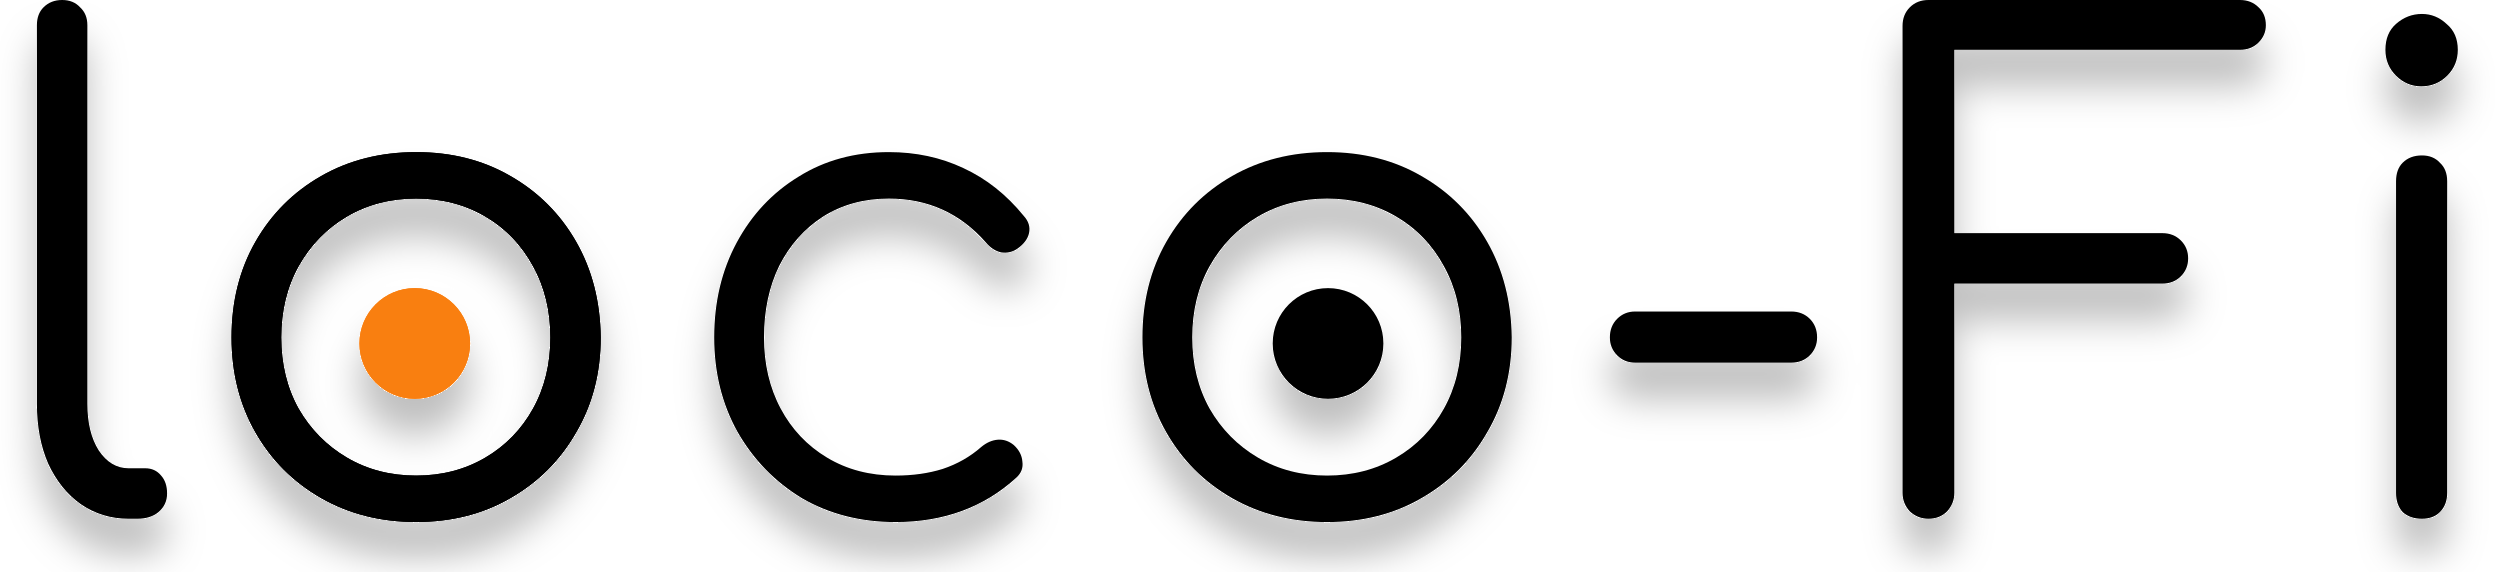
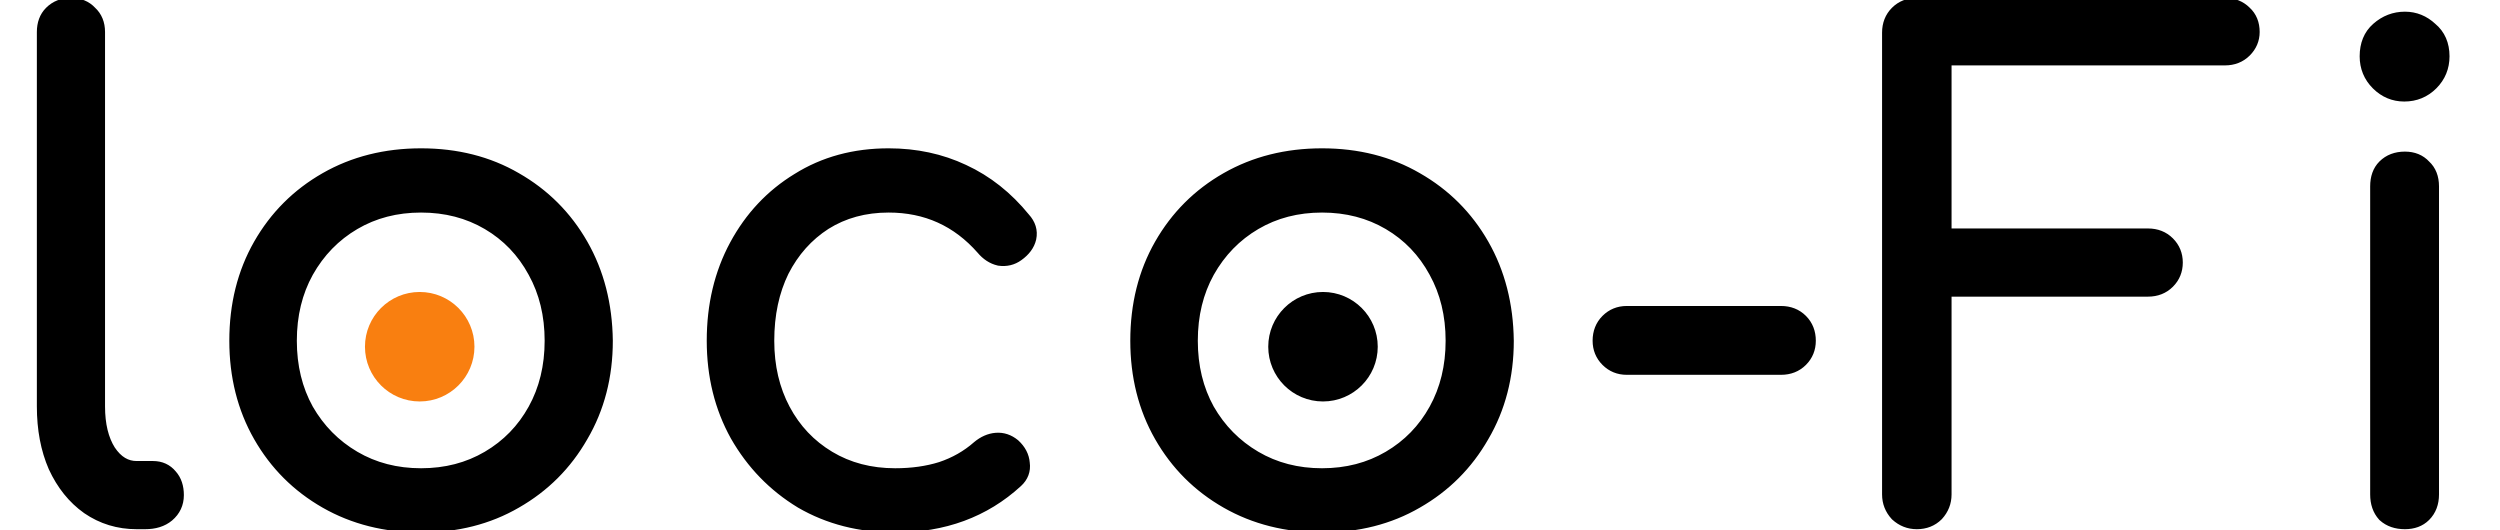
- <svg xmlns="http://www.w3.org/2000/svg" width="271" height="62" viewBox="0 0 271 62" fill="none">
-   <g filter="url(#filter0_d_20_6)">
-     <path d="M50.96 37.232C50.96 40.546 48.274 43.232 44.96 43.232C41.646 43.232 38.96 40.546 38.96 37.232C38.96 33.918 41.646 31.232 44.96 31.232C48.274 31.232 50.96 33.918 50.96 37.232Z" fill="#F97F10" />
-     <path d="M149.96 37.232C149.96 40.546 147.274 43.232 143.96 43.232C140.646 43.232 137.96 40.546 137.96 37.232C137.96 33.918 140.646 31.232 143.96 31.232C147.274 31.232 149.96 33.918 149.96 37.232Z" fill="black" />
-     <path d="M13.936 56.232C12.016 56.232 10.288 55.704 8.752 54.648C7.264 53.592 6.088 52.128 5.224 50.256C4.408 48.384 4 46.224 4 43.776V2.736C4 1.92 4.24 1.272 4.72 0.792C5.248 0.264 5.92 0 6.736 0C7.552 0 8.2 0.264 8.68 0.792C9.208 1.272 9.472 1.92 9.472 2.736V43.776C9.472 45.84 9.88 47.52 10.696 48.816C11.56 50.112 12.64 50.76 13.936 50.76H15.736C16.456 50.76 17.032 51.024 17.464 51.552C17.896 52.032 18.112 52.68 18.112 53.496C18.112 54.312 17.8 54.984 17.176 55.512C16.6 55.992 15.832 56.232 14.872 56.232H13.936Z" fill="black" />
-     <path d="M45.109 56.592C41.269 56.592 37.837 55.728 34.813 54C31.789 52.272 29.413 49.896 27.685 46.872C25.957 43.848 25.093 40.416 25.093 36.576C25.093 32.688 25.957 29.232 27.685 26.208C29.413 23.184 31.789 20.808 34.813 19.08C37.837 17.352 41.269 16.488 45.109 16.488C48.949 16.488 52.357 17.352 55.333 19.08C58.357 20.808 60.733 23.184 62.461 26.208C64.189 29.232 65.077 32.688 65.125 36.576C65.125 40.416 64.237 43.848 62.461 46.872C60.733 49.896 58.357 52.272 55.333 54C52.357 55.728 48.949 56.592 45.109 56.592ZM45.109 51.552C47.893 51.552 50.389 50.904 52.597 49.608C54.805 48.312 56.533 46.536 57.781 44.28C59.029 42.024 59.653 39.456 59.653 36.576C59.653 33.696 59.029 31.128 57.781 28.872C56.533 26.568 54.805 24.768 52.597 23.472C50.389 22.176 47.893 21.528 45.109 21.528C42.325 21.528 39.829 22.176 37.621 23.472C35.413 24.768 33.661 26.568 32.365 28.872C31.117 31.128 30.493 33.696 30.493 36.576C30.493 39.456 31.117 42.024 32.365 44.28C33.661 46.536 35.413 48.312 37.621 49.608C39.829 50.904 42.325 51.552 45.109 51.552Z" fill="black" />
-     <path d="M97.075 56.592C93.283 56.592 89.899 55.728 86.923 54C83.995 52.224 81.667 49.824 79.939 46.8C78.259 43.776 77.419 40.368 77.419 36.576C77.419 32.736 78.235 29.304 79.867 26.28C81.499 23.256 83.731 20.88 86.563 19.152C89.395 17.376 92.659 16.488 96.355 16.488C99.283 16.488 101.971 17.064 104.419 18.216C106.915 19.368 109.099 21.096 110.971 23.4C111.499 23.976 111.691 24.6 111.547 25.272C111.403 25.896 110.995 26.448 110.323 26.928C109.795 27.312 109.195 27.456 108.523 27.36C107.899 27.216 107.347 26.856 106.867 26.28C104.083 23.112 100.579 21.528 96.355 21.528C93.667 21.528 91.291 22.176 89.227 23.472C87.211 24.768 85.627 26.544 84.475 28.8C83.371 31.056 82.819 33.648 82.819 36.576C82.819 39.456 83.419 42.024 84.619 44.28C85.819 46.536 87.499 48.312 89.659 49.608C91.819 50.904 94.291 51.552 97.075 51.552C98.947 51.552 100.651 51.312 102.187 50.832C103.771 50.304 105.163 49.512 106.363 48.456C106.939 47.976 107.539 47.712 108.163 47.664C108.787 47.616 109.363 47.808 109.891 48.24C110.467 48.768 110.779 49.368 110.827 50.04C110.923 50.712 110.707 51.288 110.179 51.768C106.675 54.984 102.307 56.592 97.075 56.592Z" fill="black" />
-     <path d="M143.855 56.592C140.016 56.592 136.584 55.728 133.56 54C130.536 52.272 128.16 49.896 126.432 46.872C124.704 43.848 123.84 40.416 123.84 36.576C123.84 32.688 124.704 29.232 126.432 26.208C128.16 23.184 130.536 20.808 133.56 19.08C136.584 17.352 140.016 16.488 143.855 16.488C147.695 16.488 151.104 17.352 154.079 19.08C157.104 20.808 159.48 23.184 161.208 26.208C162.936 29.232 163.824 32.688 163.872 36.576C163.872 40.416 162.984 43.848 161.208 46.872C159.48 49.896 157.104 52.272 154.079 54C151.104 55.728 147.695 56.592 143.855 56.592ZM143.855 51.552C146.639 51.552 149.135 50.904 151.344 49.608C153.552 48.312 155.28 46.536 156.528 44.28C157.776 42.024 158.4 39.456 158.4 36.576C158.4 33.696 157.776 31.128 156.528 28.872C155.28 26.568 153.552 24.768 151.344 23.472C149.135 22.176 146.639 21.528 143.855 21.528C141.072 21.528 138.576 22.176 136.368 23.472C134.16 24.768 132.408 26.568 131.112 28.872C129.864 31.128 129.24 33.696 129.24 36.576C129.24 39.456 129.864 42.024 131.112 44.28C132.408 46.536 134.16 48.312 136.368 49.608C138.576 50.904 141.072 51.552 143.855 51.552Z" fill="black" />
-     <path d="M177.246 39.312C176.478 39.312 175.83 39.048 175.302 38.52C174.774 37.992 174.51 37.344 174.51 36.576C174.51 35.76 174.774 35.088 175.302 34.56C175.83 34.032 176.478 33.768 177.246 33.768H194.166C194.982 33.768 195.654 34.032 196.182 34.56C196.71 35.088 196.974 35.76 196.974 36.576C196.974 37.344 196.71 37.992 196.182 38.52C195.654 39.048 194.982 39.312 194.166 39.312H177.246Z" fill="black" />
-     <path d="M209.043 56.232C208.275 56.232 207.603 55.968 207.027 55.44C206.499 54.864 206.235 54.192 206.235 53.424V2.808C206.235 1.992 206.499 1.32 207.027 0.792C207.555 0.264 208.227 0 209.043 0H242.811C243.627 0 244.299 0.264 244.827 0.792C245.355 1.272 245.619 1.92 245.619 2.736C245.619 3.456 245.355 4.08 244.827 4.608C244.299 5.136 243.627 5.4 242.811 5.4H211.851V25.272H234.387C235.203 25.272 235.875 25.536 236.403 26.064C236.931 26.592 237.195 27.24 237.195 28.008C237.195 28.776 236.931 29.424 236.403 29.952C235.875 30.48 235.203 30.744 234.387 30.744H211.851V53.424C211.851 54.192 211.587 54.864 211.059 55.44C210.531 55.968 209.859 56.232 209.043 56.232Z" fill="black" />
-     <path d="M262.539 56.232C261.675 56.232 260.979 55.992 260.451 55.512C259.971 54.984 259.731 54.288 259.731 53.424V19.656C259.731 18.792 259.971 18.12 260.451 17.64C260.979 17.112 261.675 16.848 262.539 16.848C263.355 16.848 264.003 17.112 264.483 17.64C265.011 18.12 265.275 18.792 265.275 19.656V53.424C265.275 54.288 265.011 54.984 264.483 55.512C264.003 55.992 263.355 56.232 262.539 56.232ZM262.467 9.36C261.411 9.36 260.499 8.976 259.731 8.208C258.963 7.44 258.579 6.504 258.579 5.4C258.579 4.2 258.963 3.264 259.731 2.592C260.547 1.872 261.483 1.512 262.539 1.512C263.547 1.512 264.435 1.872 265.203 2.592C266.019 3.264 266.427 4.2 266.427 5.4C266.427 6.504 266.043 7.44 265.275 8.208C264.507 8.976 263.571 9.36 262.467 9.36Z" fill="black" />
-     <path d="M50.96 37.232C50.96 40.546 48.274 43.232 44.96 43.232C41.646 43.232 38.96 40.546 38.96 37.232C38.96 33.918 41.646 31.232 44.96 31.232C48.274 31.232 50.96 33.918 50.96 37.232Z" fill="#F97F10" />
-     <path d="M45.109 56.592C41.269 56.592 37.837 55.728 34.813 54C31.789 52.272 29.413 49.896 27.685 46.872C25.957 43.848 25.093 40.416 25.093 36.576C25.093 32.688 25.957 29.232 27.685 26.208C29.413 23.184 31.789 20.808 34.813 19.08C37.837 17.352 41.269 16.488 45.109 16.488C48.949 16.488 52.357 17.352 55.333 19.08C58.357 20.808 60.733 23.184 62.461 26.208C64.189 29.232 65.077 32.688 65.125 36.576C65.125 40.416 64.237 43.848 62.461 46.872C60.733 49.896 58.357 52.272 55.333 54C52.357 55.728 48.949 56.592 45.109 56.592ZM45.109 51.552C47.893 51.552 50.389 50.904 52.597 49.608C54.805 48.312 56.533 46.536 57.781 44.28C59.029 42.024 59.653 39.456 59.653 36.576C59.653 33.696 59.029 31.128 57.781 28.872C56.533 26.568 54.805 24.768 52.597 23.472C50.389 22.176 47.893 21.528 45.109 21.528C42.325 21.528 39.829 22.176 37.621 23.472C35.413 24.768 33.661 26.568 32.365 28.872C31.117 31.128 30.493 33.696 30.493 36.576C30.493 39.456 31.117 42.024 32.365 44.28C33.661 46.536 35.413 48.312 37.621 49.608C39.829 50.904 42.325 51.552 45.109 51.552Z" fill="black" />
-   </g>
-   <defs>
-     <filter id="filter0_d_20_6" x="0" y="0" width="270.427" height="64.592" filterUnits="userSpaceOnUse" color-interpolation-filters="sRGB">
-       <feFlood flood-opacity="0" result="BackgroundImageFix" />
-       <feColorMatrix in="SourceAlpha" type="matrix" values="0 0 0 0 0 0 0 0 0 0 0 0 0 0 0 0 0 0 127 0" result="hardAlpha" />
-       <feOffset dy="4" />
-       <feGaussianBlur stdDeviation="2" />
-       <feComposite in2="hardAlpha" operator="out" />
-       <feColorMatrix type="matrix" values="0 0 0 0 0 0 0 0 0 0 0 0 0 0 0 0 0 0 0.25 0" />
-       <feBlend mode="normal" in2="BackgroundImageFix" result="effect1_dropShadow_20_6" />
-       <feBlend mode="normal" in="SourceGraphic" in2="effect1_dropShadow_20_6" result="shape" />
-     </filter>
-   </defs>
+ <svg xmlns="http://www.w3.org/2000/svg" width="274" height="58" viewBox="0 0 274 58" fill="none">
+   <circle cx="46" cy="38" r="6" fill="#F97F10" />
+   <circle cx="145" cy="38" r="5.5" fill="black" stroke="black" />
+   <path d="M14.976 57C13.056 57 11.328 56.472 9.792 55.416C8.304 54.36 7.128 52.896 6.264 51.024C5.448 49.152 5.04 46.992 5.04 44.544V3.504C5.04 2.688 5.28 2.04 5.76 1.56C6.288 1.032 6.96 0.768 7.776 0.768C8.592 0.768 9.24 1.032 9.72 1.56C10.248 2.04 10.512 2.688 10.512 3.504V44.544C10.512 46.608 10.92 48.288 11.736 49.584C12.6 50.88 13.68 51.528 14.976 51.528H16.776C17.496 51.528 18.072 51.792 18.504 52.32C18.936 52.8 19.152 53.448 19.152 54.264C19.152 55.08 18.84 55.752 18.216 56.28C17.64 56.76 16.872 57 15.912 57H14.976ZM46.149 57.36C42.309 57.36 38.877 56.496 35.853 54.768C32.829 53.04 30.453 50.664 28.725 47.64C26.997 44.616 26.133 41.184 26.133 37.344C26.133 33.456 26.997 30 28.725 26.976C30.453 23.952 32.829 21.576 35.853 19.848C38.877 18.12 42.309 17.256 46.149 17.256C49.989 17.256 53.397 18.12 56.373 19.848C59.397 21.576 61.773 23.952 63.501 26.976C65.229 30 66.117 33.456 66.165 37.344C66.165 41.184 65.277 44.616 63.501 47.64C61.773 50.664 59.397 53.04 56.373 54.768C53.397 56.496 49.989 57.36 46.149 57.36ZM46.149 52.32C48.933 52.32 51.429 51.672 53.637 50.376C55.845 49.08 57.573 47.304 58.821 45.048C60.069 42.792 60.693 40.224 60.693 37.344C60.693 34.464 60.069 31.896 58.821 29.64C57.573 27.336 55.845 25.536 53.637 24.24C51.429 22.944 48.933 22.296 46.149 22.296C43.365 22.296 40.869 22.944 38.661 24.24C36.453 25.536 34.701 27.336 33.405 29.64C32.157 31.896 31.533 34.464 31.533 37.344C31.533 40.224 32.157 42.792 33.405 45.048C34.701 47.304 36.453 49.08 38.661 50.376C40.869 51.672 43.365 52.32 46.149 52.32ZM98.115 57.36C94.323 57.36 90.939 56.496 87.963 54.768C85.035 52.992 82.707 50.592 80.979 47.568C79.299 44.544 78.459 41.136 78.459 37.344C78.459 33.504 79.275 30.072 80.907 27.048C82.539 24.024 84.771 21.648 87.603 19.92C90.435 18.144 93.699 17.256 97.395 17.256C100.323 17.256 103.011 17.832 105.459 18.984C107.955 20.136 110.139 21.864 112.011 24.168C112.539 24.744 112.731 25.368 112.587 26.04C112.443 26.664 112.035 27.216 111.363 27.696C110.835 28.08 110.235 28.224 109.563 28.128C108.939 27.984 108.387 27.624 107.907 27.048C105.123 23.88 101.619 22.296 97.395 22.296C94.707 22.296 92.331 22.944 90.267 24.24C88.251 25.536 86.667 27.312 85.515 29.568C84.411 31.824 83.859 34.416 83.859 37.344C83.859 40.224 84.459 42.792 85.659 45.048C86.859 47.304 88.539 49.08 90.699 50.376C92.859 51.672 95.331 52.32 98.115 52.32C99.987 52.32 101.691 52.08 103.227 51.6C104.811 51.072 106.203 50.28 107.403 49.224C107.979 48.744 108.579 48.48 109.203 48.432C109.827 48.384 110.403 48.576 110.931 49.008C111.507 49.536 111.819 50.136 111.867 50.808C111.963 51.48 111.747 52.056 111.219 52.536C107.715 55.752 103.347 57.36 98.115 57.36ZM144.896 57.36C141.056 57.36 137.624 56.496 134.6 54.768C131.576 53.04 129.2 50.664 127.472 47.64C125.744 44.616 124.88 41.184 124.88 37.344C124.88 33.456 125.744 30 127.472 26.976C129.2 23.952 131.576 21.576 134.6 19.848C137.624 18.12 141.056 17.256 144.896 17.256C148.736 17.256 152.144 18.12 155.12 19.848C158.144 21.576 160.52 23.952 162.248 26.976C163.976 30 164.864 33.456 164.912 37.344C164.912 41.184 164.024 44.616 162.248 47.64C160.52 50.664 158.144 53.04 155.12 54.768C152.144 56.496 148.736 57.36 144.896 57.36ZM144.896 52.32C147.68 52.32 150.176 51.672 152.384 50.376C154.592 49.08 156.32 47.304 157.568 45.048C158.816 42.792 159.44 40.224 159.44 37.344C159.44 34.464 158.816 31.896 157.568 29.64C156.32 27.336 154.592 25.536 152.384 24.24C150.176 22.944 147.68 22.296 144.896 22.296C142.112 22.296 139.616 22.944 137.408 24.24C135.2 25.536 133.448 27.336 132.152 29.64C130.904 31.896 130.28 34.464 130.28 37.344C130.28 40.224 130.904 42.792 132.152 45.048C133.448 47.304 135.2 49.08 137.408 50.376C139.616 51.672 142.112 52.32 144.896 52.32ZM178.286 40.08C177.518 40.08 176.87 39.816 176.342 39.288C175.814 38.76 175.55 38.112 175.55 37.344C175.55 36.528 175.814 35.856 176.342 35.328C176.87 34.8 177.518 34.536 178.286 34.536H195.206C196.022 34.536 196.694 34.8 197.222 35.328C197.75 35.856 198.014 36.528 198.014 37.344C198.014 38.112 197.75 38.76 197.222 39.288C196.694 39.816 196.022 40.08 195.206 40.08H178.286ZM210.083 57C209.315 57 208.643 56.736 208.067 56.208C207.539 55.632 207.275 54.96 207.275 54.192V3.576C207.275 2.76 207.539 2.088 208.067 1.56C208.595 1.032 209.267 0.768 210.083 0.768H243.851C244.667 0.768 245.339 1.032 245.867 1.56C246.395 2.04 246.659 2.688 246.659 3.504C246.659 4.224 246.395 4.848 245.867 5.376C245.339 5.904 244.667 6.168 243.851 6.168H212.891V26.04H235.427C236.243 26.04 236.915 26.304 237.443 26.832C237.971 27.36 238.235 28.008 238.235 28.776C238.235 29.544 237.971 30.192 237.443 30.72C236.915 31.248 236.243 31.512 235.427 31.512H212.891V54.192C212.891 54.96 212.627 55.632 212.099 56.208C211.571 56.736 210.899 57 210.083 57ZM263.579 57C262.715 57 262.019 56.76 261.491 56.28C261.011 55.752 260.771 55.056 260.771 54.192V20.424C260.771 19.56 261.011 18.888 261.491 18.408C262.019 17.88 262.715 17.616 263.579 17.616C264.395 17.616 265.043 17.88 265.523 18.408C266.051 18.888 266.315 19.56 266.315 20.424V54.192C266.315 55.056 266.051 55.752 265.523 56.28C265.043 56.76 264.395 57 263.579 57ZM263.507 10.128C262.451 10.128 261.539 9.744 260.771 8.976C260.003 8.208 259.619 7.272 259.619 6.168C259.619 4.968 260.003 4.032 260.771 3.36C261.587 2.64 262.523 2.28 263.579 2.28C264.587 2.28 265.475 2.64 266.243 3.36C267.059 4.032 267.467 4.968 267.467 6.168C267.467 7.272 267.083 8.208 266.315 8.976C265.547 9.744 264.611 10.128 263.507 10.128Z" fill="black" />
+   <path d="M9.792 55.416L9.213 56.231L9.219 56.236L9.225 56.24L9.792 55.416ZM6.264 51.024L5.347 51.424L5.352 51.433L5.356 51.443L6.264 51.024ZM5.76 1.56L5.053 0.853L5.053 0.853L5.76 1.56ZM9.72 1.56L8.98 2.233L9.012 2.268L9.047 2.3L9.72 1.56ZM11.736 49.584L10.89 50.117L10.897 50.128L10.904 50.139L11.736 49.584ZM18.504 52.32L17.73 52.953L17.745 52.971L17.761 52.989L18.504 52.32ZM18.216 56.28L18.856 57.048L18.862 57.043L18.216 56.28ZM14.976 56C13.252 56 11.723 55.53 10.358 54.592L9.225 56.24C10.933 57.414 12.86 58 14.976 58V56ZM10.371 54.6C9.043 53.658 7.972 52.339 7.172 50.605L5.356 51.443C6.284 53.453 7.565 55.062 9.213 56.231L10.371 54.6ZM7.181 50.624C6.429 48.901 6.04 46.881 6.04 44.544H4.04C4.04 47.103 4.467 49.403 5.347 51.424L7.181 50.624ZM6.04 44.544V3.504H4.04V44.544H6.04ZM6.04 3.504C6.04 2.896 6.212 2.523 6.467 2.267L5.053 0.853C4.348 1.557 4.04 2.48 4.04 3.504H6.04ZM6.467 2.267C6.789 1.945 7.198 1.768 7.776 1.768V-0.232C6.722 -0.232 5.787 0.119 5.053 0.853L6.467 2.267ZM7.776 1.768C8.355 1.768 8.718 1.944 8.98 2.233L10.46 0.887C9.762 0.12 8.829 -0.232 7.776 -0.232V1.768ZM9.047 2.3C9.336 2.562 9.512 2.925 9.512 3.504H11.512C11.512 2.451 11.16 1.518 10.393 0.82L9.047 2.3ZM9.512 3.504V44.544H11.512V3.504H9.512ZM9.512 44.544C9.512 46.733 9.944 48.615 10.89 50.117L12.582 49.051C11.896 47.961 11.512 46.483 11.512 44.544H9.512ZM10.904 50.139C11.91 51.648 13.275 52.528 14.976 52.528V50.528C14.085 50.528 13.29 50.112 12.568 49.029L10.904 50.139ZM14.976 52.528H16.776V50.528H14.976V52.528ZM16.776 52.528C17.215 52.528 17.5 52.672 17.73 52.953L19.278 51.687C18.644 50.912 17.777 50.528 16.776 50.528V52.528ZM17.761 52.989C17.987 53.241 18.152 53.628 18.152 54.264H20.152C20.152 53.268 19.885 52.359 19.247 51.651L17.761 52.989ZM18.152 54.264C18.152 54.785 17.97 55.178 17.57 55.517L18.862 57.043C19.71 56.326 20.152 55.375 20.152 54.264H18.152ZM17.576 55.512C17.225 55.804 16.705 56 15.912 56V58C17.039 58 18.055 57.716 18.856 57.048L17.576 55.512ZM15.912 56H14.976V58H15.912V56ZM35.853 54.768L36.349 53.9L36.349 53.9L35.853 54.768ZM28.725 47.64L29.593 47.144L29.593 47.144L28.725 47.64ZM28.725 26.976L27.856 26.48L27.856 26.48L28.725 26.976ZM35.853 19.848L36.349 20.716L36.349 20.716L35.853 19.848ZM56.373 19.848L55.87 20.713L55.877 20.716L56.373 19.848ZM63.501 26.976L64.369 26.48L64.369 26.48L63.501 26.976ZM66.165 37.344L67.165 37.344L67.165 37.332L66.165 37.344ZM63.501 47.64L62.638 47.133L62.632 47.144L63.501 47.64ZM56.373 54.768L55.877 53.9L55.87 53.903L56.373 54.768ZM53.637 50.376L53.13 49.514L53.13 49.514L53.637 50.376ZM58.821 45.048L59.696 45.532L59.696 45.532L58.821 45.048ZM58.821 29.64L57.941 30.116L57.946 30.124L58.821 29.64ZM53.637 24.24L53.13 25.102L53.13 25.102L53.637 24.24ZM38.661 24.24L39.167 25.102L39.167 25.102L38.661 24.24ZM33.405 29.64L32.533 29.15L32.53 29.156L33.405 29.64ZM33.405 45.048L32.53 45.532L32.533 45.539L32.538 45.546L33.405 45.048ZM38.661 50.376L39.167 49.514L39.167 49.514L38.661 50.376ZM46.149 56.36C42.464 56.36 39.206 55.533 36.349 53.9L35.356 55.636C38.547 57.459 42.153 58.36 46.149 58.36V56.36ZM36.349 53.9C33.48 52.26 31.232 50.013 29.593 47.144L27.856 48.136C29.673 51.315 32.178 53.82 35.356 55.636L36.349 53.9ZM29.593 47.144C27.96 44.286 27.133 41.028 27.133 37.344H25.133C25.133 41.34 26.033 44.946 27.856 48.136L29.593 47.144ZM27.133 37.344C27.133 33.609 27.961 30.328 29.593 27.472L27.856 26.48C26.032 29.672 25.133 33.303 25.133 37.344H27.133ZM29.593 27.472C31.232 24.603 33.48 22.356 36.349 20.716L35.356 18.98C32.178 20.796 29.673 23.301 27.856 26.48L29.593 27.472ZM36.349 20.716C39.206 19.083 42.464 18.256 46.149 18.256V16.256C42.153 16.256 38.547 17.157 35.356 18.98L36.349 20.716ZM46.149 18.256C49.833 18.256 53.064 19.083 55.87 20.713L56.875 18.983C53.729 17.157 50.144 16.256 46.149 16.256V18.256ZM55.877 20.716C58.745 22.356 60.993 24.603 62.632 27.472L64.369 26.48C62.552 23.301 60.048 20.796 56.869 18.98L55.877 20.716ZM62.632 27.472C64.267 30.332 65.119 33.618 65.165 37.356L67.165 37.332C67.115 33.294 66.191 29.668 64.369 26.48L62.632 27.472ZM65.165 37.344C65.165 41.023 64.316 44.278 62.638 47.134L64.363 48.146C66.237 44.955 67.165 41.345 67.165 37.344H65.165ZM62.632 47.144C60.993 50.013 58.745 52.26 55.877 53.9L56.869 55.636C60.048 53.82 62.552 51.315 64.369 48.136L62.632 47.144ZM55.87 53.903C53.064 55.533 49.833 56.36 46.149 56.36V58.36C50.144 58.36 53.729 57.459 56.875 55.633L55.87 53.903ZM46.149 53.32C49.094 53.32 51.768 52.632 54.143 51.238L53.13 49.514C51.089 50.712 48.771 51.32 46.149 51.32V53.32ZM54.143 51.238C56.507 49.851 58.361 47.944 59.696 45.532L57.946 44.564C56.784 46.664 55.183 48.309 53.13 49.514L54.143 51.238ZM59.696 45.532C61.035 43.111 61.693 40.373 61.693 37.344H59.693C59.693 40.075 59.102 42.473 57.946 44.564L59.696 45.532ZM61.693 37.344C61.693 34.315 61.035 31.577 59.696 29.156L57.946 30.124C59.102 32.215 59.693 34.613 59.693 37.344H61.693ZM59.7 29.164C58.367 26.703 56.512 24.768 54.143 23.378L53.13 25.102C55.177 26.304 56.778 27.969 57.941 30.116L59.7 29.164ZM54.143 23.378C51.768 21.984 49.094 21.296 46.149 21.296V23.296C48.771 23.296 51.089 23.904 53.13 25.102L54.143 23.378ZM46.149 21.296C43.203 21.296 40.529 21.984 38.154 23.378L39.167 25.102C41.208 23.904 43.526 23.296 46.149 23.296V21.296ZM38.154 23.378C35.789 24.766 33.913 26.697 32.533 29.15L34.276 30.13C35.488 27.975 37.117 26.306 39.167 25.102L38.154 23.378ZM32.53 29.156C31.19 31.577 30.533 34.315 30.533 37.344H32.533C32.533 34.613 33.123 32.215 34.28 30.124L32.53 29.156ZM30.533 37.344C30.533 40.373 31.19 43.111 32.53 45.532L34.28 44.564C33.123 42.473 32.533 40.075 32.533 37.344H30.533ZM32.538 45.546C33.919 47.95 35.794 49.853 38.154 51.238L39.167 49.514C37.111 48.307 35.483 46.658 34.272 44.55L32.538 45.546ZM38.154 51.238C40.529 52.632 43.203 53.32 46.149 53.32V51.32C43.526 51.32 41.208 50.712 39.167 49.514L38.154 51.238ZM87.963 54.768L87.445 55.623L87.453 55.628L87.461 55.633L87.963 54.768ZM80.979 47.568L80.105 48.054L80.111 48.064L80.979 47.568ZM80.907 27.048L81.787 27.523L81.787 27.523L80.907 27.048ZM87.603 19.92L88.124 20.774L88.135 20.767L87.603 19.92ZM105.459 18.984L105.033 19.889L105.04 19.892L105.459 18.984ZM112.011 24.168L111.235 24.799L111.254 24.822L111.274 24.844L112.011 24.168ZM112.587 26.04L113.562 26.265L113.563 26.257L113.565 26.25L112.587 26.04ZM111.363 27.696L110.782 26.882L110.775 26.887L111.363 27.696ZM109.563 28.128L109.338 29.102L109.38 29.112L109.422 29.118L109.563 28.128ZM107.907 27.048L108.675 26.408L108.667 26.398L108.658 26.388L107.907 27.048ZM90.267 24.24L89.735 23.393L89.726 23.399L90.267 24.24ZM85.515 29.568L84.625 29.113L84.621 29.121L84.617 29.128L85.515 29.568ZM85.659 45.048L86.542 44.578L86.542 44.578L85.659 45.048ZM90.699 50.376L90.185 51.233L90.185 51.233L90.699 50.376ZM103.227 51.6L103.525 52.554L103.534 52.552L103.543 52.549L103.227 51.6ZM107.403 49.224L106.763 48.456L106.753 48.464L106.743 48.473L107.403 49.224ZM109.203 48.432L109.28 49.429L109.28 49.429L109.203 48.432ZM110.931 49.008L111.607 48.271L111.586 48.252L111.564 48.234L110.931 49.008ZM111.867 50.808L110.87 50.879L110.872 50.914L110.877 50.949L111.867 50.808ZM111.219 52.536L110.547 51.796L110.543 51.799L111.219 52.536ZM98.115 56.36C94.481 56.36 91.274 55.534 88.465 53.903L87.461 55.633C90.605 57.458 94.165 58.36 98.115 58.36V56.36ZM88.482 53.913C85.701 52.227 83.493 49.951 81.847 47.072L80.111 48.064C81.922 51.233 84.369 53.757 87.445 55.623L88.482 53.913ZM81.853 47.082C80.264 44.221 79.459 40.983 79.459 37.344H77.459C77.459 41.289 78.335 44.867 80.105 48.054L81.853 47.082ZM79.459 37.344C79.459 33.65 80.243 30.384 81.787 27.523L80.027 26.573C78.308 29.759 77.459 33.358 77.459 37.344H79.459ZM81.787 27.523C83.338 24.649 85.449 22.406 88.124 20.774L87.082 19.066C84.094 20.89 81.74 23.399 80.027 26.573L81.787 27.523ZM88.135 20.767C90.791 19.101 93.867 18.256 97.395 18.256V16.256C93.532 16.256 90.08 17.187 87.072 19.073L88.135 20.767ZM97.395 18.256C100.188 18.256 102.729 18.805 105.033 19.889L105.885 18.079C103.293 16.86 100.458 16.256 97.395 16.256V18.256ZM105.04 19.892C107.387 20.975 109.452 22.603 111.235 24.799L112.787 23.537C110.827 21.125 108.524 19.297 105.878 18.076L105.04 19.892ZM111.274 24.844C111.618 25.219 111.675 25.522 111.609 25.831L113.565 26.25C113.787 25.214 113.461 24.269 112.748 23.492L111.274 24.844ZM111.613 25.815C111.538 26.139 111.314 26.502 110.782 26.882L111.944 28.51C112.756 27.93 113.348 27.189 113.562 26.265L111.613 25.815ZM110.775 26.887C110.466 27.112 110.13 27.199 109.705 27.138L109.422 29.118C110.34 29.249 111.204 29.048 111.951 28.505L110.775 26.887ZM109.788 27.154C109.412 27.067 109.04 26.846 108.675 26.408L107.139 27.688C107.734 28.402 108.467 28.901 109.338 29.102L109.788 27.154ZM108.658 26.388C105.684 23.003 101.906 21.296 97.395 21.296V23.296C101.332 23.296 104.562 24.756 107.156 27.708L108.658 26.388ZM97.395 21.296C94.539 21.296 91.975 21.987 89.735 23.393L90.799 25.087C92.688 23.901 94.875 23.296 97.395 23.296V21.296ZM89.726 23.399C87.553 24.796 85.852 26.709 84.625 29.113L86.406 30.023C87.482 27.915 88.949 26.276 90.808 25.081L89.726 23.399ZM84.617 29.128C83.436 31.542 82.859 34.289 82.859 37.344H84.859C84.859 34.543 85.387 32.106 86.413 30.008L84.617 29.128ZM82.859 37.344C82.859 40.367 83.49 43.099 84.776 45.518L86.542 44.578C85.428 42.484 84.859 40.081 84.859 37.344H82.859ZM84.776 45.518C86.06 47.931 87.867 49.843 90.185 51.233L91.214 49.519C89.212 48.317 87.658 46.676 86.542 44.578L84.776 45.518ZM90.185 51.233C92.516 52.632 95.17 53.32 98.115 53.32V51.32C95.493 51.32 93.202 50.712 91.214 49.519L90.185 51.233ZM98.115 53.32C100.072 53.32 101.879 53.069 103.525 52.554L102.929 50.645C101.504 51.091 99.902 51.32 98.115 51.32V53.32ZM103.543 52.549C105.249 51.98 106.759 51.123 108.064 49.975L106.743 48.473C105.647 49.437 104.374 50.164 102.911 50.651L103.543 52.549ZM108.043 49.992C108.492 49.618 108.901 49.458 109.28 49.429L109.126 47.435C108.257 47.502 107.466 47.87 106.763 48.456L108.043 49.992ZM109.28 49.429C109.623 49.403 109.949 49.497 110.298 49.782L111.564 48.234C110.857 47.655 110.031 47.365 109.126 47.435L109.28 49.429ZM110.255 49.745C110.675 50.13 110.843 50.503 110.87 50.879L112.865 50.737C112.796 49.769 112.339 48.942 111.607 48.271L110.255 49.745ZM110.877 50.949C110.924 51.274 110.844 51.526 110.547 51.796L111.892 53.276C112.65 52.587 113.003 51.686 112.857 50.667L110.877 50.949ZM110.543 51.799C107.243 54.828 103.124 56.36 98.115 56.36V58.36C103.57 58.36 108.188 56.676 111.895 53.273L110.543 51.799ZM134.6 54.768L135.096 53.9L135.096 53.9L134.6 54.768ZM127.472 47.64L128.34 47.144L128.34 47.144L127.472 47.64ZM127.472 26.976L126.603 26.48L126.603 26.48L127.472 26.976ZM134.6 19.848L135.096 20.716L135.096 20.716L134.6 19.848ZM155.12 19.848L154.617 20.713L154.623 20.716L155.12 19.848ZM162.248 26.976L163.116 26.48L163.116 26.48L162.248 26.976ZM164.912 37.344L165.912 37.344L165.911 37.332L164.912 37.344ZM162.248 47.64L161.385 47.133L161.379 47.144L162.248 47.64ZM155.12 54.768L154.623 53.9L154.617 53.903L155.12 54.768ZM152.384 50.376L151.877 49.514L151.877 49.514L152.384 50.376ZM157.568 45.048L158.443 45.532L158.443 45.532L157.568 45.048ZM157.568 29.64L156.688 30.116L156.692 30.124L157.568 29.64ZM152.384 24.24L151.877 25.102L151.877 25.102L152.384 24.24ZM137.408 24.24L137.914 25.102L137.914 25.102L137.408 24.24ZM132.152 29.64L131.28 29.15L131.276 29.156L132.152 29.64ZM132.152 45.048L131.276 45.532L131.28 45.539L131.284 45.546L132.152 45.048ZM137.408 50.376L137.914 49.514L137.914 49.514L137.408 50.376ZM144.896 56.36C141.211 56.36 137.953 55.533 135.096 53.9L134.103 55.636C137.294 57.459 140.9 58.36 144.896 58.36V56.36ZM135.096 53.9C132.227 52.26 129.979 50.013 128.34 47.144L126.603 48.136C128.42 51.315 130.924 53.82 134.103 55.636L135.096 53.9ZM128.34 47.144C126.707 44.286 125.88 41.028 125.88 37.344H123.88C123.88 41.34 124.78 44.946 126.603 48.136L128.34 47.144ZM125.88 37.344C125.88 33.609 126.708 30.328 128.34 27.472L126.603 26.48C124.779 29.672 123.88 33.303 123.88 37.344H125.88ZM128.34 27.472C129.979 24.603 132.227 22.356 135.096 20.716L134.103 18.98C130.924 20.796 128.42 23.301 126.603 26.48L128.34 27.472ZM135.096 20.716C137.953 19.083 141.211 18.256 144.896 18.256V16.256C140.9 16.256 137.294 17.157 134.103 18.98L135.096 20.716ZM144.896 18.256C148.58 18.256 151.811 19.083 154.617 20.713L155.622 18.983C152.476 17.157 148.891 16.256 144.896 16.256V18.256ZM154.623 20.716C157.492 22.356 159.74 24.603 161.379 27.472L163.116 26.48C161.299 23.301 158.795 20.796 155.616 18.98L154.623 20.716ZM161.379 27.472C163.014 30.332 163.865 33.618 163.912 37.356L165.911 37.332C165.862 33.294 164.937 29.668 163.116 26.48L161.379 27.472ZM163.912 37.344C163.912 41.023 163.063 44.278 161.385 47.134L163.11 48.146C164.984 44.955 165.912 41.345 165.912 37.344H163.912ZM161.379 47.144C159.74 50.013 157.492 52.26 154.623 53.9L155.616 55.636C158.795 53.82 161.299 51.315 163.116 48.136L161.379 47.144ZM154.617 53.903C151.811 55.533 148.58 56.36 144.896 56.36V58.36C148.891 58.36 152.476 57.459 155.622 55.633L154.617 53.903ZM144.896 53.32C147.841 53.32 150.515 52.632 152.89 51.238L151.877 49.514C149.836 50.712 147.518 51.32 144.896 51.32V53.32ZM152.89 51.238C155.253 49.851 157.108 47.944 158.443 45.532L156.692 44.564C155.531 46.664 153.93 48.309 151.877 49.514L152.89 51.238ZM158.443 45.532C159.782 43.111 160.44 40.373 160.44 37.344H158.44C158.44 40.075 157.849 42.473 156.692 44.564L158.443 45.532ZM160.44 37.344C160.44 34.315 159.782 31.577 158.443 29.156L156.692 30.124C157.849 32.215 158.44 34.613 158.44 37.344H160.44ZM158.447 29.164C157.114 26.703 155.259 24.768 152.89 23.378L151.877 25.102C153.924 26.304 155.525 27.969 156.688 30.116L158.447 29.164ZM152.89 23.378C150.515 21.984 147.841 21.296 144.896 21.296V23.296C147.518 23.296 149.836 23.904 151.877 25.102L152.89 23.378ZM144.896 21.296C141.95 21.296 139.276 21.984 136.901 23.378L137.914 25.102C139.955 23.904 142.273 23.296 144.896 23.296V21.296ZM136.901 23.378C134.536 24.766 132.66 26.697 131.28 29.15L133.023 30.13C134.235 27.975 135.863 26.306 137.914 25.102L136.901 23.378ZM131.276 29.156C129.937 31.577 129.28 34.315 129.28 37.344H131.28C131.28 34.613 131.87 32.215 133.027 30.124L131.276 29.156ZM129.28 37.344C129.28 40.373 129.937 43.111 131.276 45.532L133.027 44.564C131.87 42.473 131.28 40.075 131.28 37.344H129.28ZM131.284 45.546C132.666 47.95 134.541 49.853 136.901 51.238L137.914 49.514C135.858 48.307 134.229 46.658 133.019 44.55L131.284 45.546ZM136.901 51.238C139.276 52.632 141.95 53.32 144.896 53.32V51.32C142.273 51.32 139.955 50.712 137.914 49.514L136.901 51.238ZM176.342 35.328L175.635 34.621L175.635 34.621L176.342 35.328ZM197.222 35.328L197.929 34.621L197.929 34.621L197.222 35.328ZM178.286 39.08C177.775 39.08 177.384 38.916 177.049 38.581L175.635 39.995C176.356 40.717 177.261 41.08 178.286 41.08V39.08ZM177.049 38.581C176.715 38.246 176.55 37.855 176.55 37.344H174.55C174.55 38.369 174.914 39.274 175.635 39.995L177.049 38.581ZM176.55 37.344C176.55 36.766 176.727 36.357 177.049 36.035L175.635 34.621C174.901 35.355 174.55 36.29 174.55 37.344H176.55ZM177.049 36.035C177.384 35.7 177.775 35.536 178.286 35.536V33.536C177.261 33.536 176.356 33.9 175.635 34.621L177.049 36.035ZM178.286 35.536H195.206V33.536H178.286V35.536ZM195.206 35.536C195.784 35.536 196.193 35.713 196.515 36.035L197.929 34.621C197.195 33.887 196.26 33.536 195.206 33.536V35.536ZM196.515 36.035C196.837 36.357 197.014 36.766 197.014 37.344H199.014C199.014 36.29 198.663 35.355 197.929 34.621L196.515 36.035ZM197.014 37.344C197.014 37.855 196.85 38.246 196.515 38.581L197.929 39.995C198.651 39.274 199.014 38.369 199.014 37.344H197.014ZM196.515 38.581C196.193 38.903 195.784 39.08 195.206 39.08V41.08C196.26 41.08 197.195 40.729 197.929 39.995L196.515 38.581ZM195.206 39.08H178.286V41.08H195.206V39.08ZM208.067 56.208L207.33 56.884L207.359 56.916L207.391 56.945L208.067 56.208ZM245.867 1.56L245.16 2.267L245.177 2.284L245.194 2.3L245.867 1.56ZM212.891 6.168V5.168H211.891V6.168H212.891ZM212.891 26.04H211.891V27.04H212.891V26.04ZM237.443 26.832L238.15 26.125L238.15 26.125L237.443 26.832ZM212.891 31.512V30.512H211.891V31.512H212.891ZM212.099 56.208L212.806 56.915L212.822 56.9L212.836 56.884L212.099 56.208ZM210.083 56C209.57 56 209.138 55.833 208.743 55.471L207.391 56.945C208.148 57.639 209.06 58 210.083 58V56ZM208.804 55.532C208.442 55.137 208.275 54.705 208.275 54.192H206.275C206.275 55.215 206.636 56.127 207.33 56.884L208.804 55.532ZM208.275 54.192V3.576H206.275V54.192H208.275ZM208.275 3.576C208.275 2.998 208.452 2.589 208.774 2.267L207.36 0.853C206.626 1.587 206.275 2.522 206.275 3.576H208.275ZM208.774 2.267C209.096 1.945 209.505 1.768 210.083 1.768V-0.232C209.029 -0.232 208.094 0.119 207.36 0.853L208.774 2.267ZM210.083 1.768H243.851V-0.232H210.083V1.768ZM243.851 1.768C244.429 1.768 244.838 1.945 245.16 2.267L246.574 0.853C245.84 0.119 244.905 -0.232 243.851 -0.232V1.768ZM245.194 2.3C245.483 2.562 245.659 2.925 245.659 3.504H247.659C247.659 2.451 247.307 1.518 246.54 0.82L245.194 2.3ZM245.659 3.504C245.659 3.948 245.508 4.321 245.16 4.669L246.574 6.083C247.282 5.375 247.659 4.5 247.659 3.504H245.659ZM245.16 4.669C244.838 4.991 244.429 5.168 243.851 5.168V7.168C244.905 7.168 245.84 6.817 246.574 6.083L245.16 4.669ZM243.851 5.168H212.891V7.168H243.851V5.168ZM211.891 6.168V26.04H213.891V6.168H211.891ZM212.891 27.04H235.427V25.04H212.891V27.04ZM235.427 27.04C236.005 27.04 236.414 27.217 236.736 27.539L238.15 26.125C237.416 25.391 236.481 25.04 235.427 25.04V27.04ZM236.736 27.539C237.071 27.874 237.235 28.265 237.235 28.776H239.235C239.235 27.751 238.872 26.846 238.15 26.125L236.736 27.539ZM237.235 28.776C237.235 29.287 237.071 29.678 236.736 30.013L238.15 31.427C238.872 30.706 239.235 29.801 239.235 28.776H237.235ZM236.736 30.013C236.414 30.335 236.005 30.512 235.427 30.512V32.512C236.481 32.512 237.416 32.161 238.15 31.427L236.736 30.013ZM235.427 30.512H212.891V32.512H235.427V30.512ZM211.891 31.512V54.192H213.891V31.512H211.891ZM211.891 54.192C211.891 54.705 211.724 55.137 211.362 55.532L212.836 56.884C213.53 56.127 213.891 55.215 213.891 54.192H211.891ZM211.392 55.501C211.07 55.823 210.661 56 210.083 56V58C211.137 58 212.072 57.649 212.806 56.915L211.392 55.501ZM261.491 56.28L260.751 56.953L260.783 56.988L260.818 57.02L261.491 56.28ZM261.491 18.408L262.198 19.115L262.198 19.115L261.491 18.408ZM265.523 18.408L264.783 19.081L264.815 19.116L264.85 19.148L265.523 18.408ZM265.523 56.28L264.816 55.573L264.816 55.573L265.523 56.28ZM260.771 8.976L261.478 8.269L261.478 8.269L260.771 8.976ZM260.771 3.36L261.43 4.113L261.433 4.11L260.771 3.36ZM266.243 3.36L265.559 4.09L265.583 4.112L265.607 4.132L266.243 3.36ZM266.315 8.976L265.608 8.269L265.608 8.269L266.315 8.976ZM263.579 56C262.909 56 262.471 55.819 262.164 55.54L260.818 57.02C261.568 57.701 262.521 58 263.579 58V56ZM262.231 55.607C261.952 55.3 261.771 54.862 261.771 54.192H259.771C259.771 55.25 260.07 56.203 260.751 56.953L262.231 55.607ZM261.771 54.192V20.424H259.771V54.192H261.771ZM261.771 20.424C261.771 19.749 261.953 19.36 262.198 19.115L260.784 17.701C260.069 18.416 259.771 19.371 259.771 20.424H261.771ZM262.198 19.115C262.509 18.804 262.935 18.616 263.579 18.616V16.616C262.495 16.616 261.529 16.956 260.784 17.701L262.198 19.115ZM263.579 18.616C264.158 18.616 264.521 18.792 264.783 19.081L266.263 17.735C265.565 16.968 264.632 16.616 263.579 16.616V18.616ZM264.85 19.148C265.127 19.399 265.315 19.777 265.315 20.424H267.315C267.315 19.343 266.976 18.377 266.196 17.668L264.85 19.148ZM265.315 20.424V54.192H267.315V20.424H265.315ZM265.315 54.192C265.315 54.836 265.127 55.262 264.816 55.573L266.23 56.987C266.975 56.242 267.315 55.276 267.315 54.192H265.315ZM264.816 55.573C264.56 55.828 264.187 56 263.579 56V58C264.603 58 265.526 57.692 266.23 56.987L264.816 55.573ZM263.507 9.128C262.725 9.128 262.065 8.855 261.478 8.269L260.064 9.683C261.014 10.633 262.178 11.128 263.507 11.128V9.128ZM261.478 8.269C260.901 7.692 260.619 7.012 260.619 6.168H258.619C258.619 7.532 259.105 8.724 260.064 9.683L261.478 8.269ZM260.619 6.168C260.619 5.201 260.917 4.561 261.43 4.113L260.113 2.607C259.089 3.503 258.619 4.735 258.619 6.168H260.619ZM261.433 4.11C262.072 3.546 262.775 3.28 263.579 3.28V1.28C262.271 1.28 261.102 1.734 260.109 2.61L261.433 4.11ZM263.579 3.28C264.321 3.28 264.967 3.535 265.559 4.09L266.927 2.63C265.983 1.745 264.853 1.28 263.579 1.28V3.28ZM265.607 4.132C266.16 4.587 266.467 5.221 266.467 6.168H268.467C268.467 4.715 267.958 3.477 266.879 2.588L265.607 4.132ZM266.467 6.168C266.467 7.012 266.185 7.692 265.608 8.269L267.022 9.683C267.981 8.724 268.467 7.532 268.467 6.168H266.467ZM265.608 8.269C265.031 8.846 264.351 9.128 263.507 9.128V11.128C264.871 11.128 266.063 10.642 267.022 9.683L265.608 8.269Z" fill="black" />
</svg>
